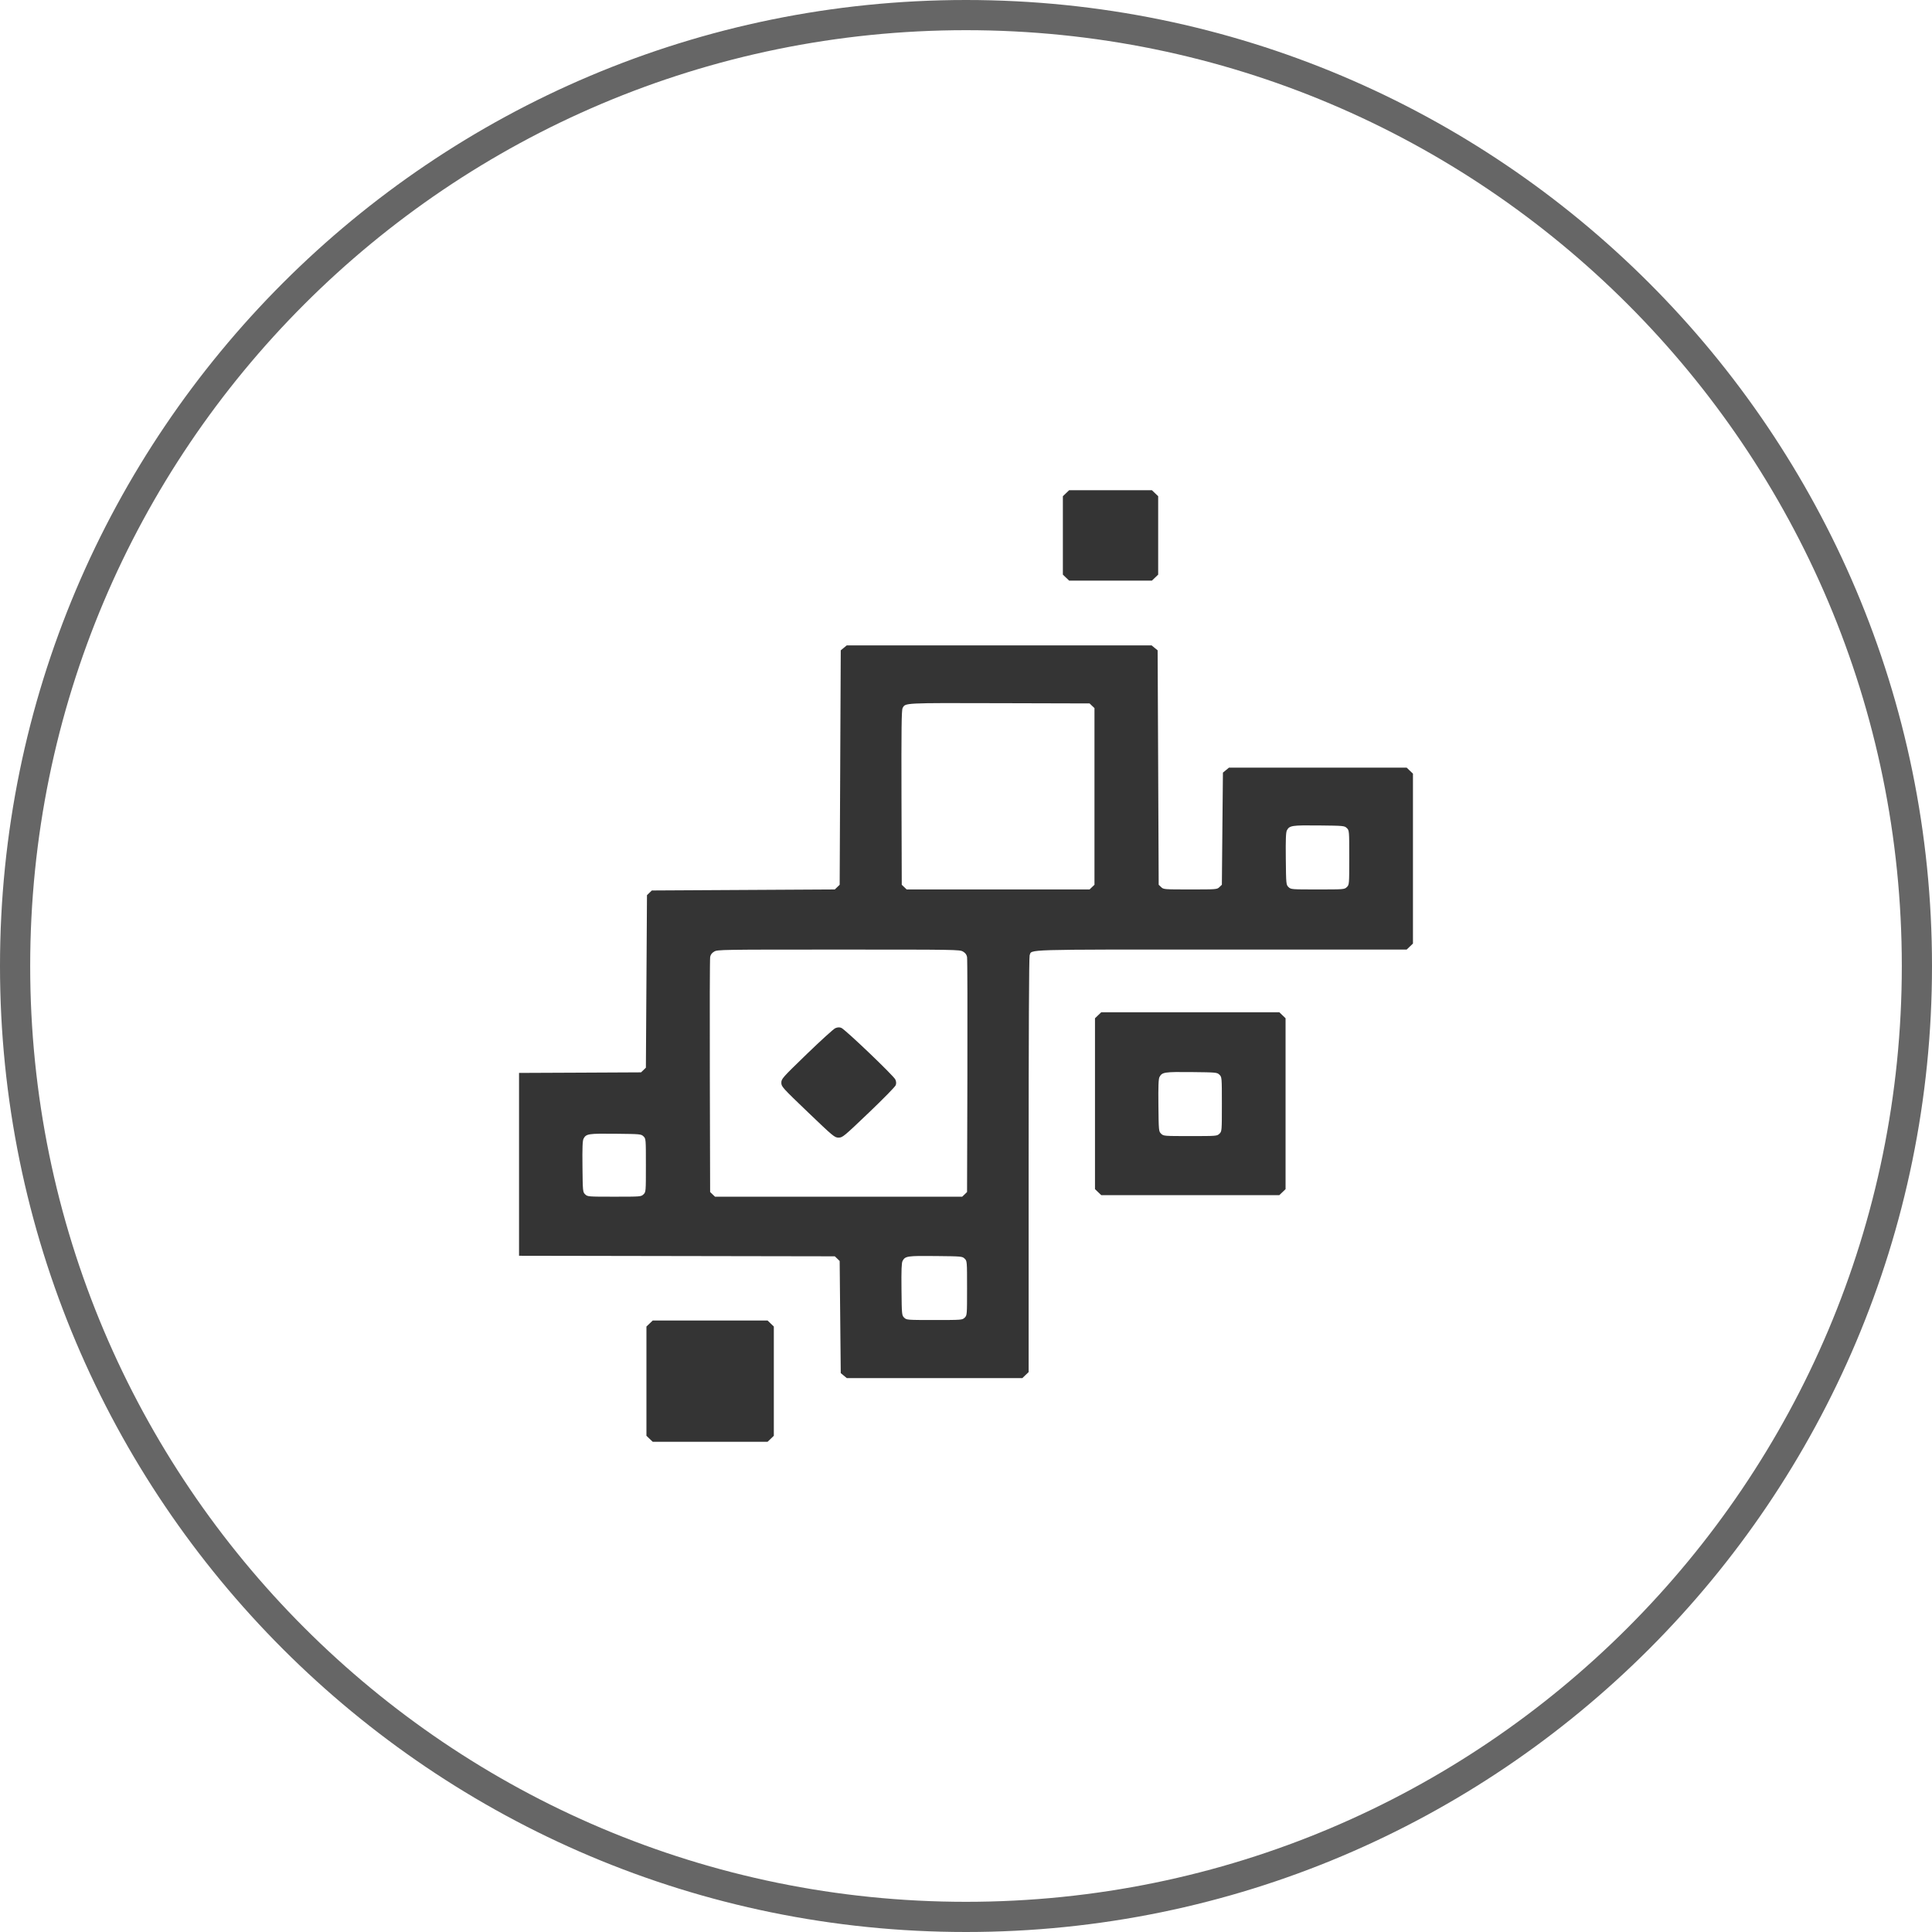
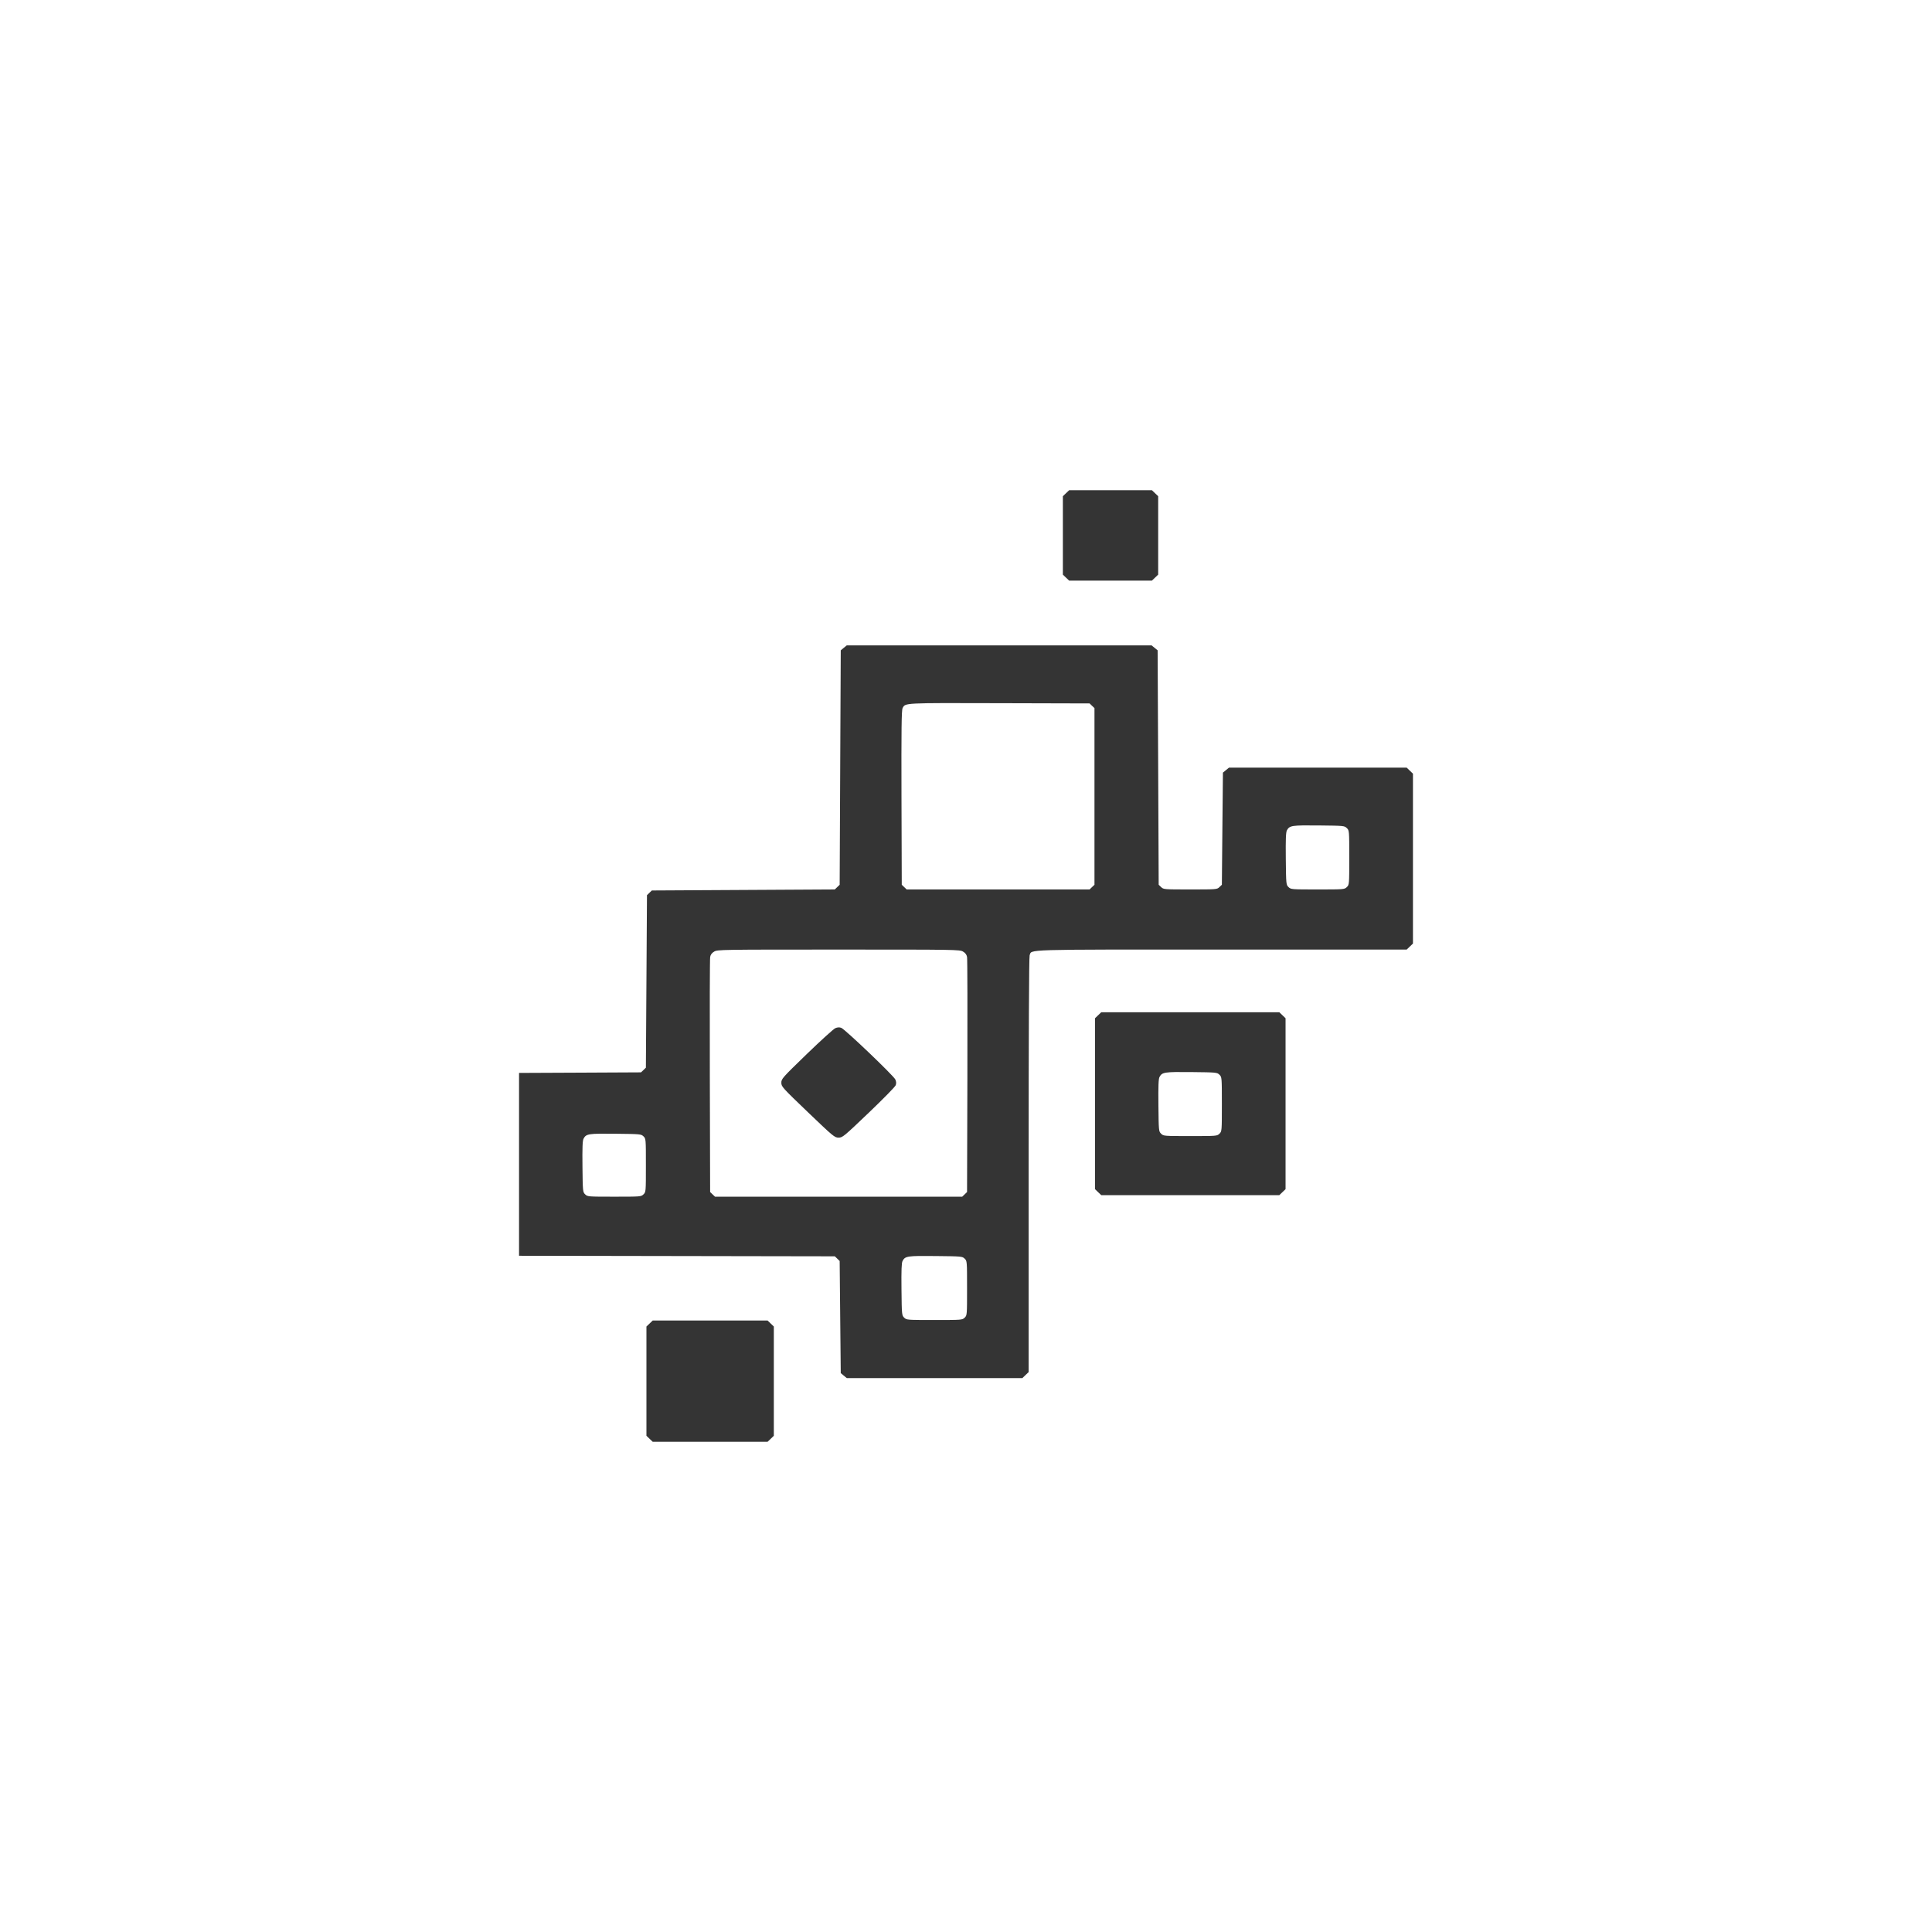
<svg xmlns="http://www.w3.org/2000/svg" width="64" height="64" viewBox="0 0 64 64" fill="none">
-   <rect x="0.5" y="0.5" width="63" height="63" rx="31.5" stroke="#666666" />
+   <rect x="0.5" y="0.5" width="63" height="63" rx="31.5" stroke="" />
  <path fill-rule="evenodd" clip-rule="evenodd" d="M35.313 16.338L35.209 16.438V17.737V19.035L35.313 19.135L35.417 19.234H36.788H38.158L38.262 19.135L38.366 19.035V17.737V16.438L38.262 16.338L38.158 16.239H36.788H35.417L35.313 16.338ZM27.95 21.461L27.851 21.543L27.833 25.426L27.815 29.309L27.735 29.386L27.654 29.464L24.624 29.481L21.593 29.498L21.513 29.575L21.432 29.653L21.414 32.511L21.396 35.368L21.316 35.446L21.235 35.523L19.215 35.533L17.194 35.542V38.57V41.599L22.424 41.608L27.654 41.617L27.735 41.694L27.815 41.772L27.833 43.629L27.851 45.486L27.95 45.568L28.05 45.651H30.959H33.867L33.971 45.551L34.075 45.452V38.592C34.075 34.306 34.087 31.7 34.108 31.646C34.189 31.443 33.782 31.455 40.477 31.455H46.599L46.702 31.356L46.806 31.256V28.443V25.629L46.702 25.529L46.599 25.43H43.654H40.71L40.611 25.512L40.511 25.594L40.493 27.451L40.476 29.309L40.395 29.386C40.315 29.463 40.303 29.464 39.43 29.464C38.556 29.464 38.544 29.463 38.464 29.386L38.383 29.309L38.366 25.426L38.348 21.543L38.248 21.461L38.149 21.379H33.099H28.05L27.95 21.461ZM36.175 23.38L36.256 23.457V26.383V29.309L36.175 29.386L36.094 29.464H33.064H30.034L29.953 29.386L29.872 29.309L29.863 26.425C29.857 24.154 29.864 23.523 29.9 23.456C29.993 23.281 29.906 23.285 33.107 23.294L36.094 23.302L36.175 23.38ZM44.615 27.431C44.695 27.508 44.696 27.517 44.696 28.409C44.696 29.3 44.695 29.31 44.615 29.386C44.535 29.463 44.523 29.464 43.65 29.464C42.777 29.464 42.764 29.463 42.684 29.386C42.605 29.31 42.603 29.293 42.594 28.45C42.587 27.804 42.596 27.571 42.63 27.507C42.717 27.346 42.788 27.335 43.693 27.344C44.515 27.353 44.536 27.355 44.615 27.431ZM31.901 31.522C31.979 31.568 32.02 31.623 32.035 31.701C32.047 31.762 32.051 33.539 32.046 35.65L32.035 39.487L31.955 39.565L31.874 39.642H27.78H23.686L23.605 39.565L23.524 39.487L23.514 35.65C23.508 33.539 23.513 31.762 23.525 31.701C23.539 31.623 23.581 31.568 23.659 31.522C23.77 31.457 23.87 31.456 27.78 31.456C31.69 31.456 31.79 31.457 31.901 31.522ZM36.377 33.631L36.273 33.731V36.562V39.392L36.377 39.492L36.481 39.591H39.43H42.379L42.482 39.492L42.586 39.392V36.562V33.731L42.482 33.631L42.379 33.532H39.43H36.481L36.377 33.631ZM27.672 34.059C27.614 34.083 27.188 34.47 26.725 34.918C25.914 35.703 25.883 35.738 25.883 35.867C25.883 35.995 25.913 36.028 26.762 36.842C27.607 37.651 27.648 37.685 27.779 37.685C27.91 37.685 27.951 37.651 28.777 36.862C29.251 36.41 29.654 35.999 29.672 35.949C29.694 35.887 29.69 35.828 29.659 35.759C29.601 35.632 27.987 34.09 27.867 34.048C27.805 34.025 27.744 34.029 27.672 34.059ZM40.395 35.601C40.475 35.678 40.476 35.687 40.476 36.578C40.476 37.47 40.475 37.48 40.395 37.556C40.315 37.633 40.303 37.634 39.43 37.634C38.556 37.634 38.544 37.633 38.464 37.556C38.385 37.48 38.383 37.463 38.374 36.62C38.367 35.974 38.376 35.741 38.41 35.677C38.497 35.516 38.568 35.505 39.473 35.514C40.295 35.523 40.316 35.525 40.395 35.601ZM21.316 37.643C21.396 37.72 21.396 37.73 21.396 38.604C21.396 39.478 21.396 39.488 21.316 39.565C21.236 39.641 21.224 39.642 20.35 39.642C19.477 39.642 19.465 39.641 19.385 39.565C19.306 39.489 19.304 39.47 19.295 38.646C19.288 38.013 19.297 37.783 19.331 37.72C19.418 37.558 19.489 37.547 20.394 37.557C21.216 37.566 21.237 37.568 21.316 37.643ZM31.955 41.694C32.035 41.771 32.035 41.781 32.035 42.672C32.035 43.563 32.035 43.573 31.955 43.65C31.875 43.726 31.864 43.727 30.954 43.727C30.044 43.727 30.033 43.726 29.953 43.65C29.874 43.574 29.872 43.556 29.863 42.714C29.856 42.068 29.865 41.834 29.899 41.77C29.986 41.608 30.055 41.598 30.997 41.608C31.856 41.617 31.876 41.618 31.955 41.694ZM21.518 43.844L21.414 43.943V45.753V47.562L21.518 47.662L21.622 47.761H23.524H25.427L25.531 47.662L25.634 47.562V45.753V43.943L25.531 43.844L25.427 43.744H23.524H21.622L21.518 43.844Z" fill="#333333" fill-opacity="0.99" />
</svg>
